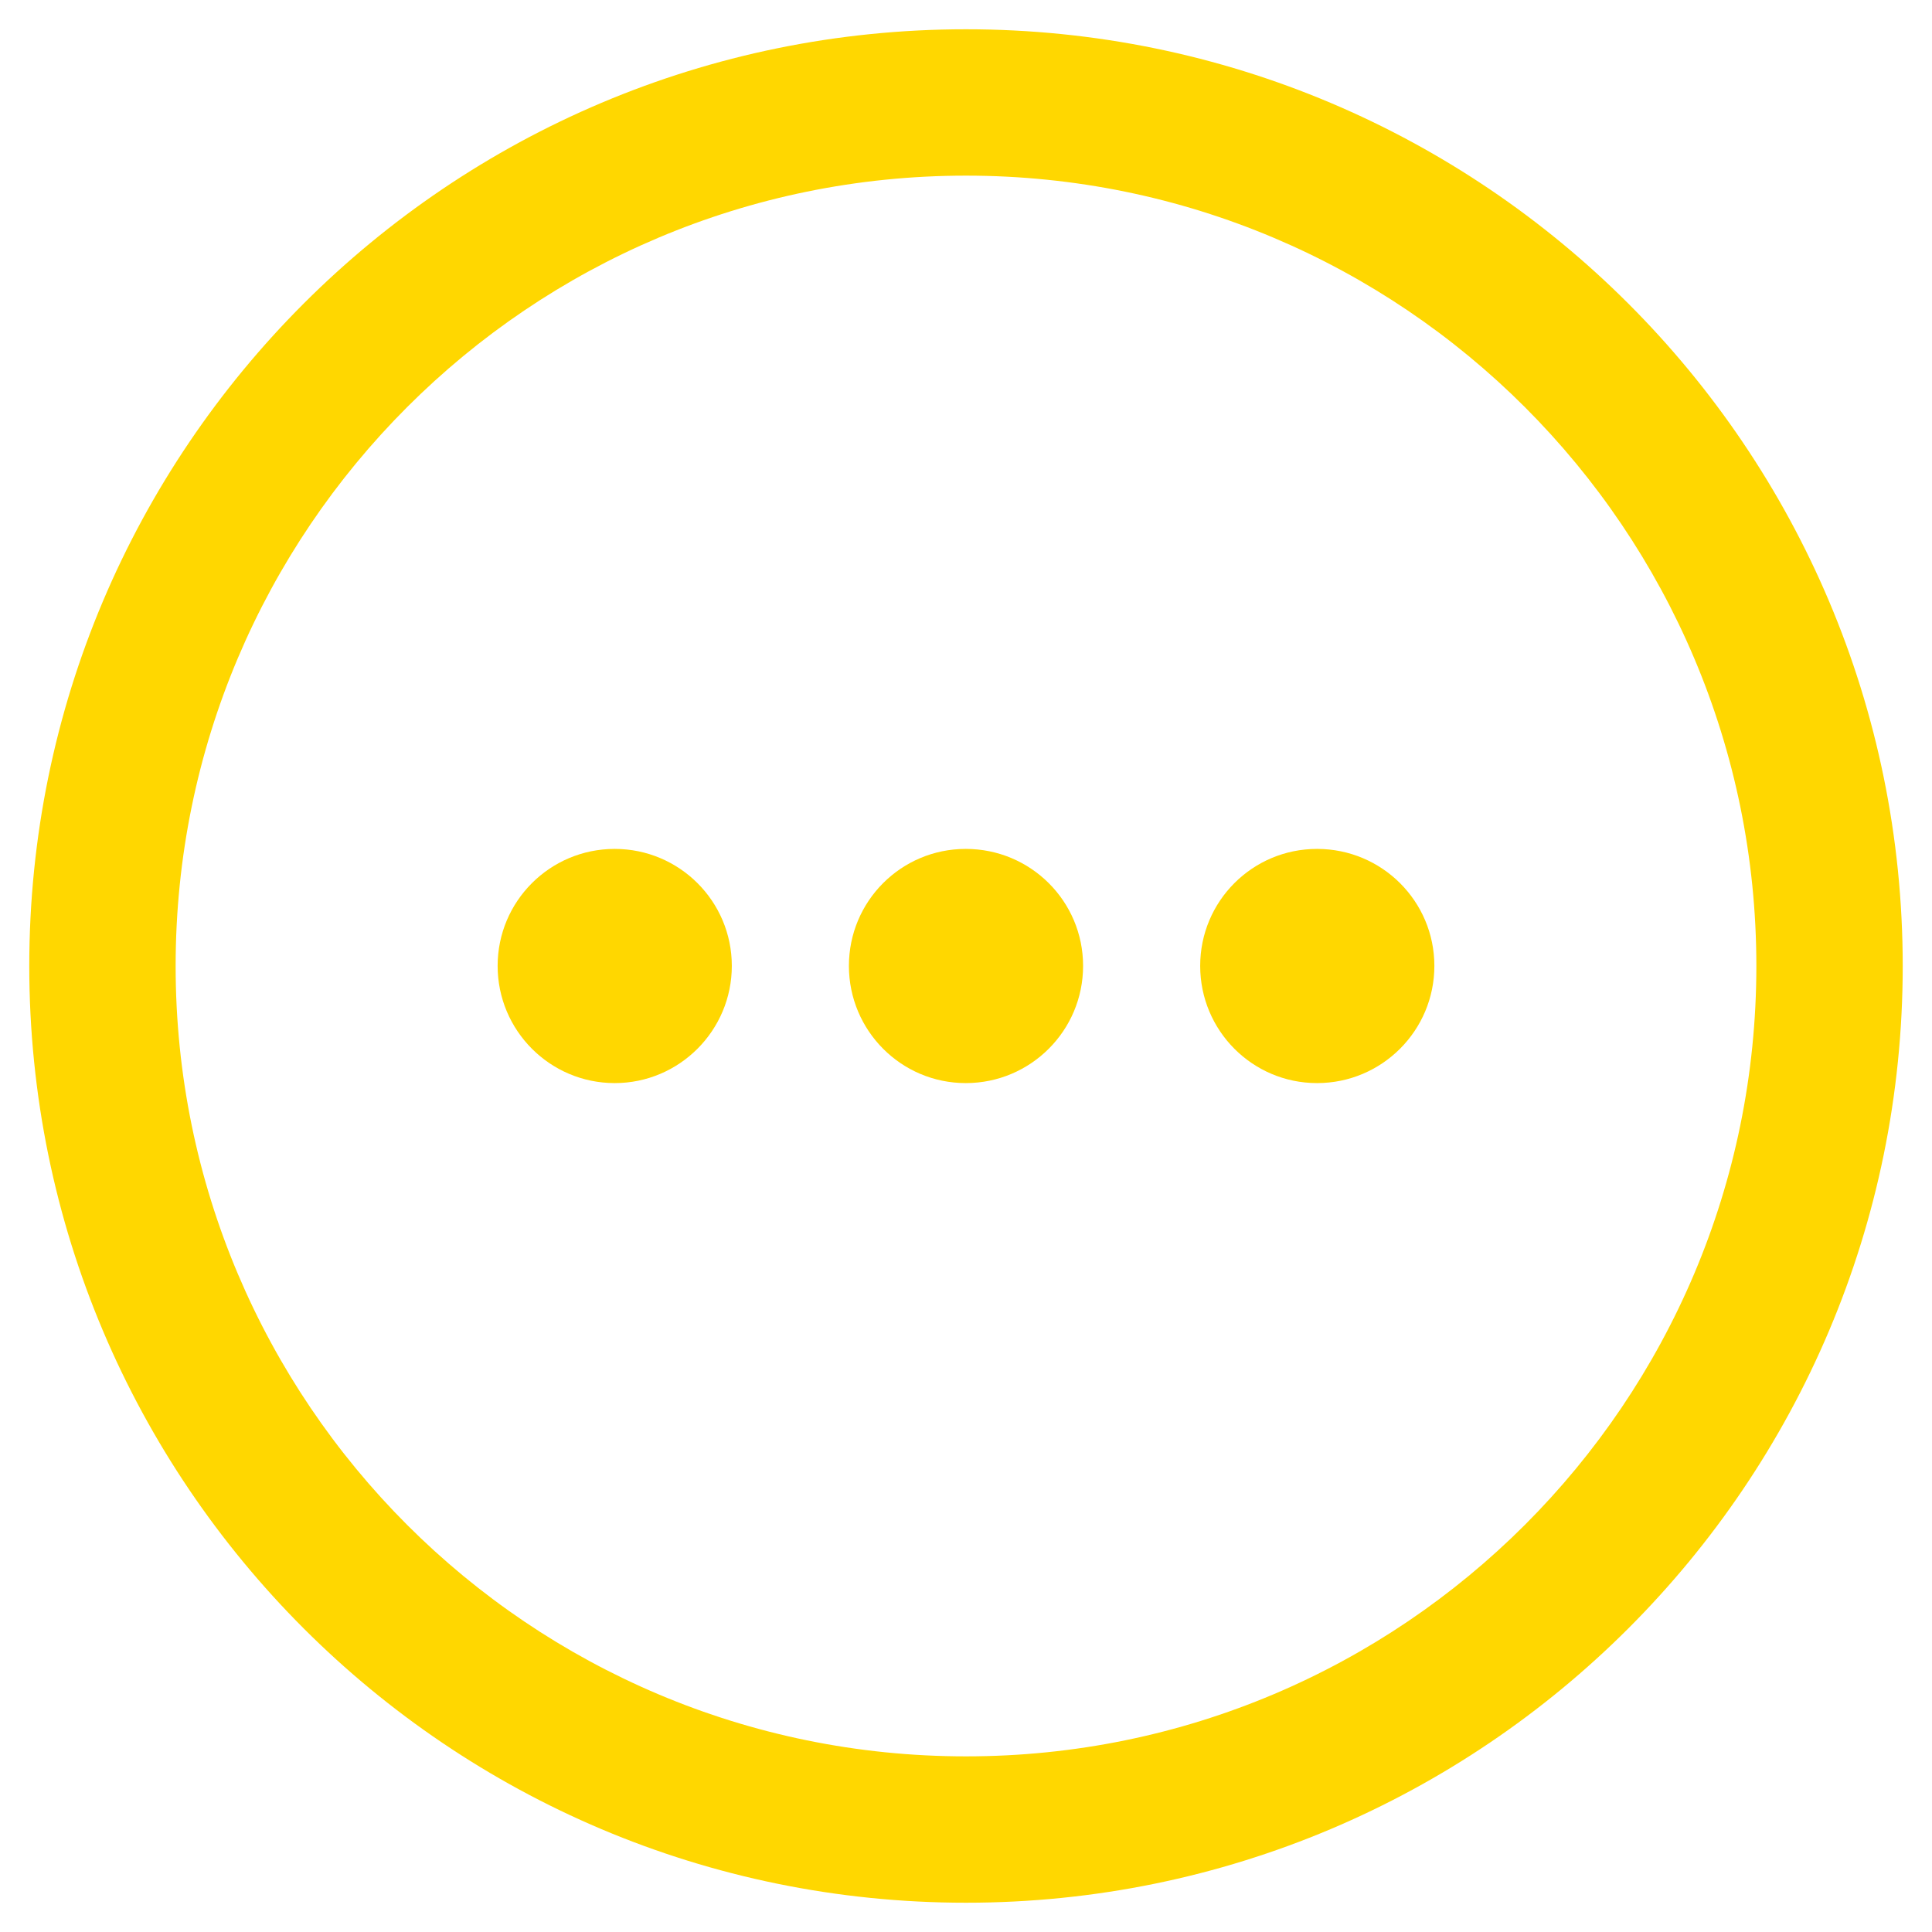
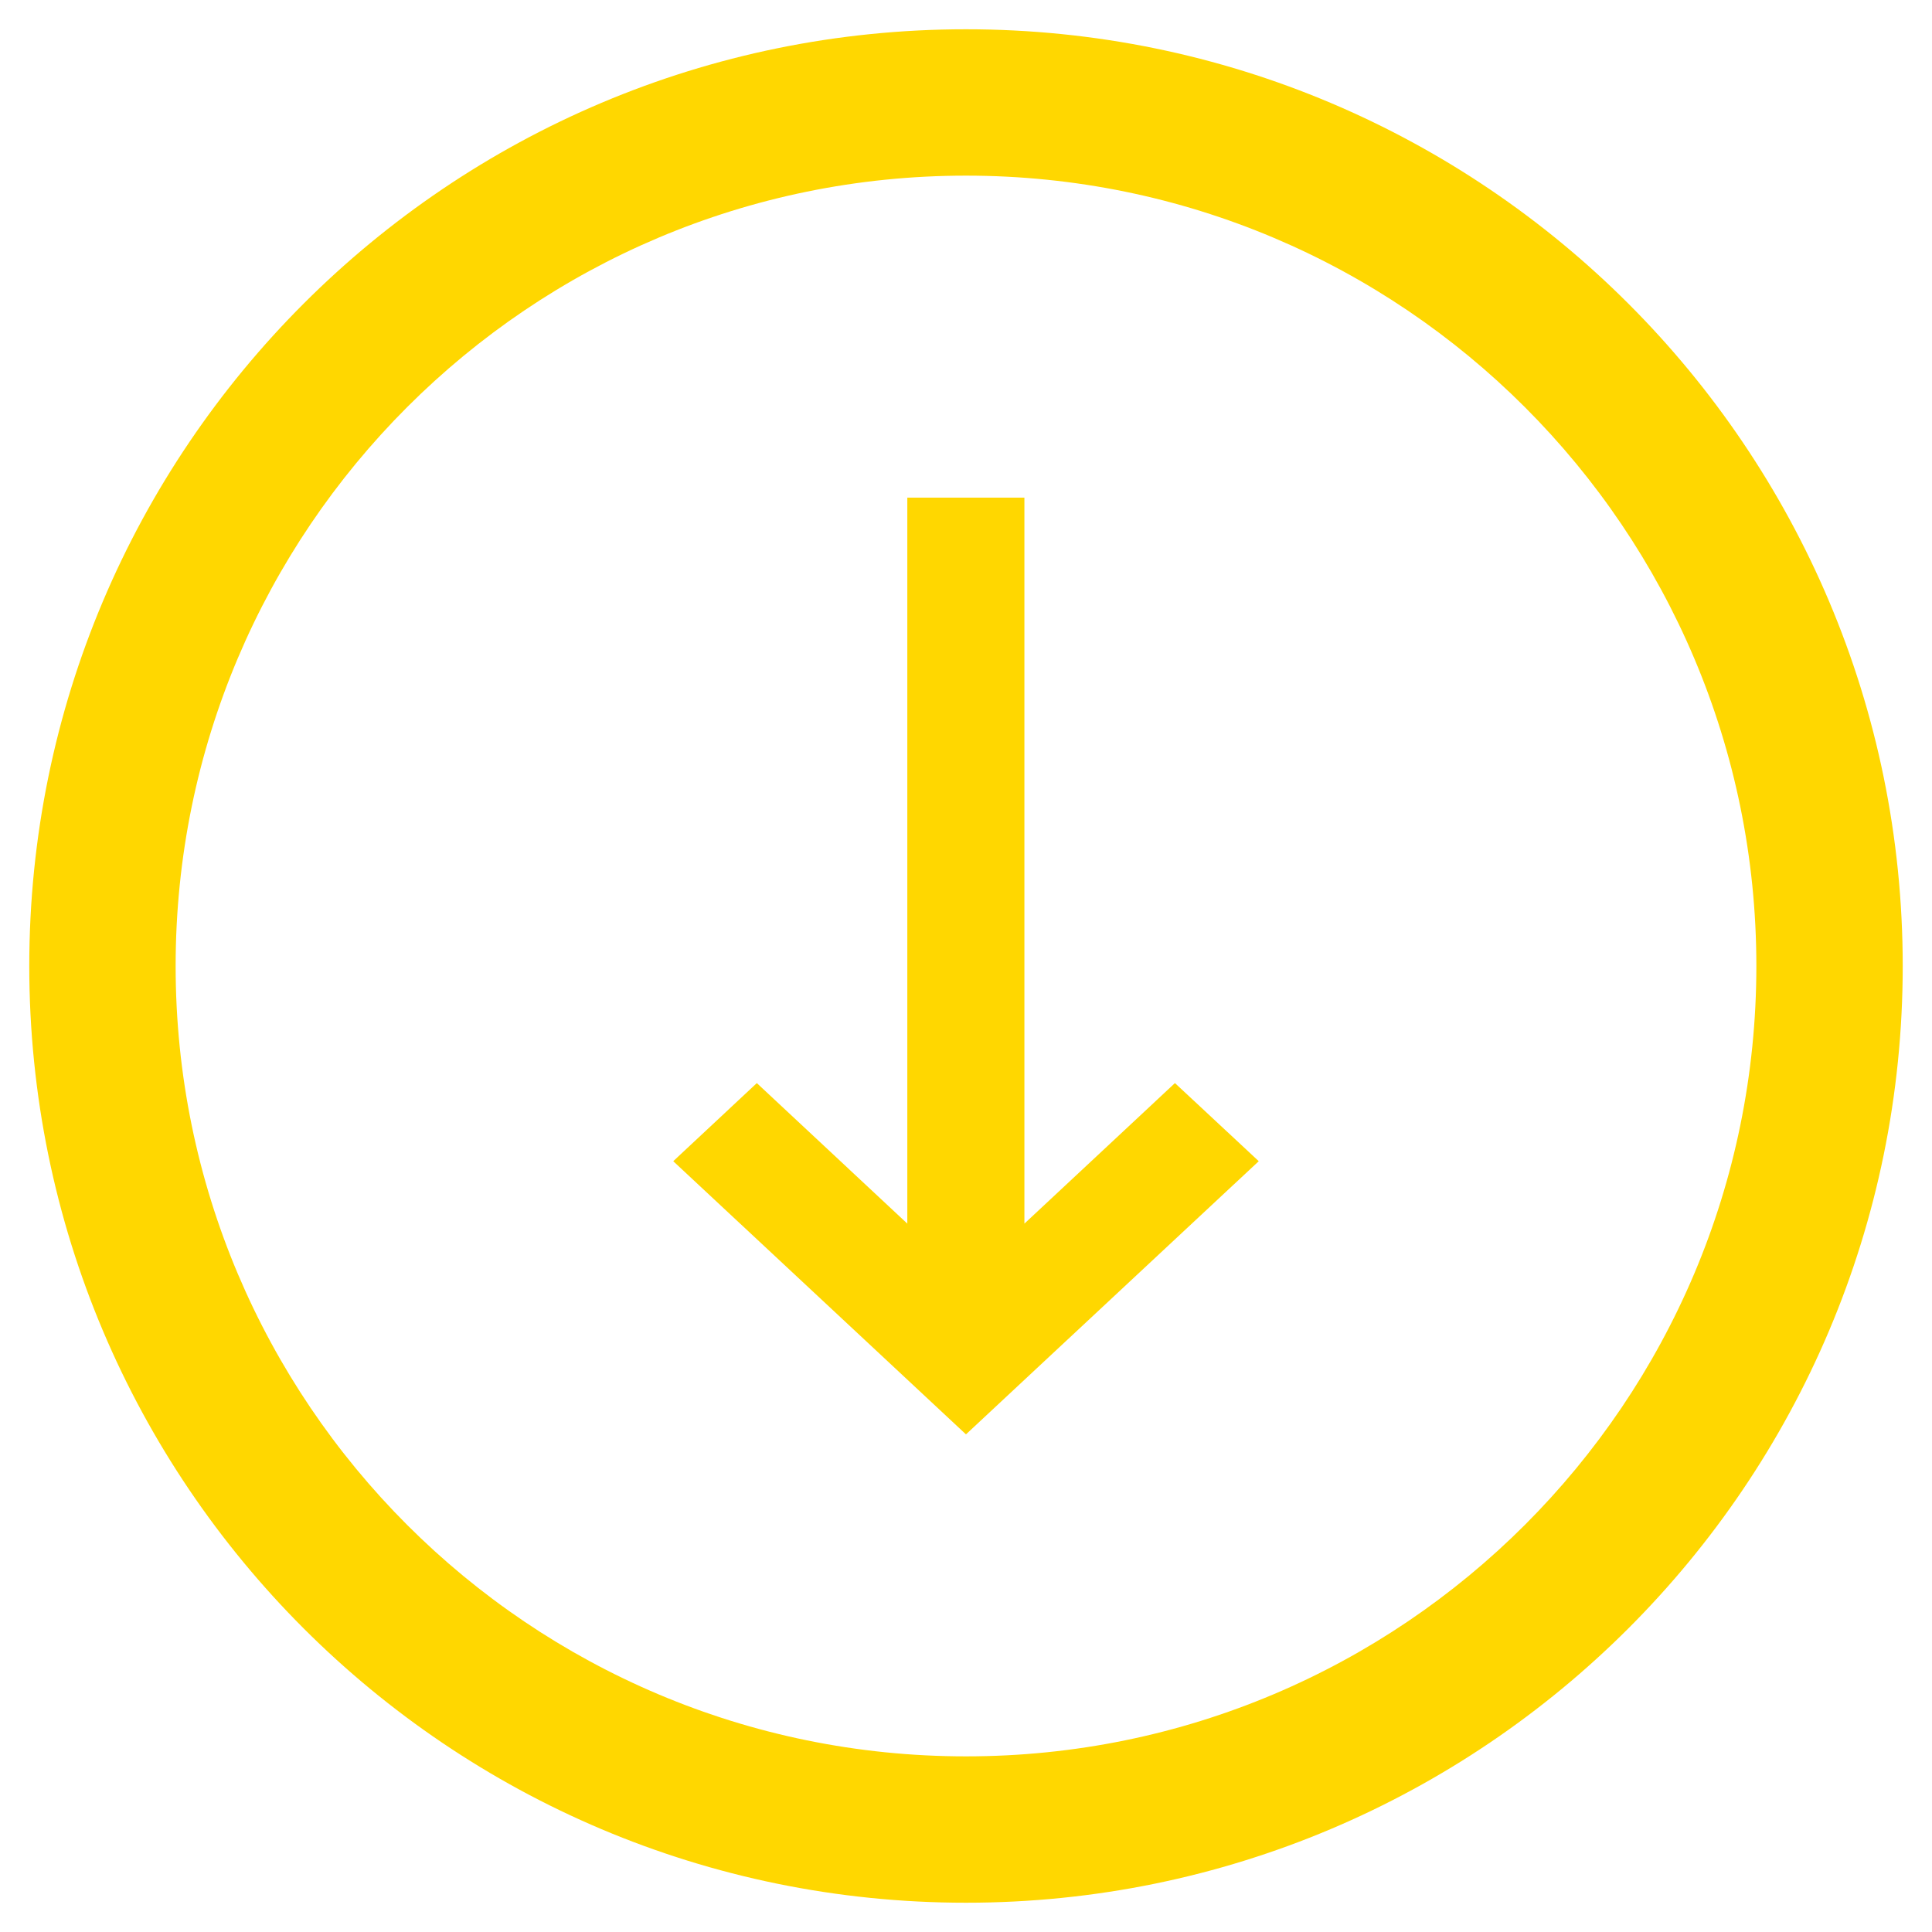
<svg xmlns="http://www.w3.org/2000/svg" xml:space="preserve" id="Layer_1" viewBox="0 0 33 33" height="33" width="33" version="1.1">
-   <defs id="defs13447" />
-   <g style="fill:#ffd700;fill-opacity:1" id="g13435" transform="matrix(0.0625,0,0,0.0625,0.5,0.5)">
-     <path style="fill:#ffd700;fill-opacity:1" id="path13437" d="M 256,0 C 114.609,0 0,114.609 0,256 0,397.391 114.609,512 256,512 397.391,512 512,397.391 512,256 512,114.609 397.391,0 256,0 z m 0,472 C 136.703,472 40,375.297 40,256 40,136.703 136.703,40 256,40 c 119.297,0 216,96.703 216,216 0,119.297 -96.703,216 -216,216 z" />
-     <path style="fill:#ffd700;fill-opacity:1" id="path13439" d="M 351.938,224 C 334.266,224 320,238.297 320,255.969 320,273.641 334.266,288 351.938,288 369.672,288 384,273.641 384,255.969 384,238.297 369.672,224 351.938,224 z" />
-     <path style="fill:#ffd700;fill-opacity:1" id="path13441" d="M 255.938,224 C 238.266,224 224,238.297 224,255.969 224,273.641 238.266,288 255.938,288 273.672,288 288,273.641 288,255.969 288,238.297 273.672,224 255.938,224 z" />
-     <path style="fill:#ffd700;fill-opacity:1" id="path13443" d="m 160,224 c -17.688,0 -32,14.297 -32,31.969 0,17.672 14.312,32.031 32,32.031 17.656,0 32,-14.359 32,-32.031 C 192,238.297 177.656,224 160,224 z" />
+   <defs id="defs3370" />
+   <g style="fill:#ffd700;fill-opacity:1" id="g3428">
+     <g id="g4897">
+       <path d="m 0.5,16.5 c 0,8.838 7.163,16 16,16 8.837,0 16,-7.162 16,-16 0,-8.836 -7.163,-16 -16,-16 -8.837,0 -16,7.164 -16,16 z m 29.5,0 C 30,23.957 23.956,30 16.5,30 9.044,30 3,23.957 3,16.5 3,9.045 9.044,3 16.5,3 23.956,3 30,9.045 30,16.5 z" id="path3364" style="fill:#ffd700;fill-rule:evenodd;fill-opacity:1" />
+       <polygon points="175.992,309.344 255.992,384 336.008,309.344 313.102,288 271.961,326.406 271.961,128 239.961,128 239.961,326.406 198.836,288 " transform="matrix(0.0625,0,0,0.0625,0.5,0.5)" id="polygon3366" style="fill:#ffd700;fill-rule:evenodd;fill-opacity:1" />
+     </g>
  </g>
</svg>
